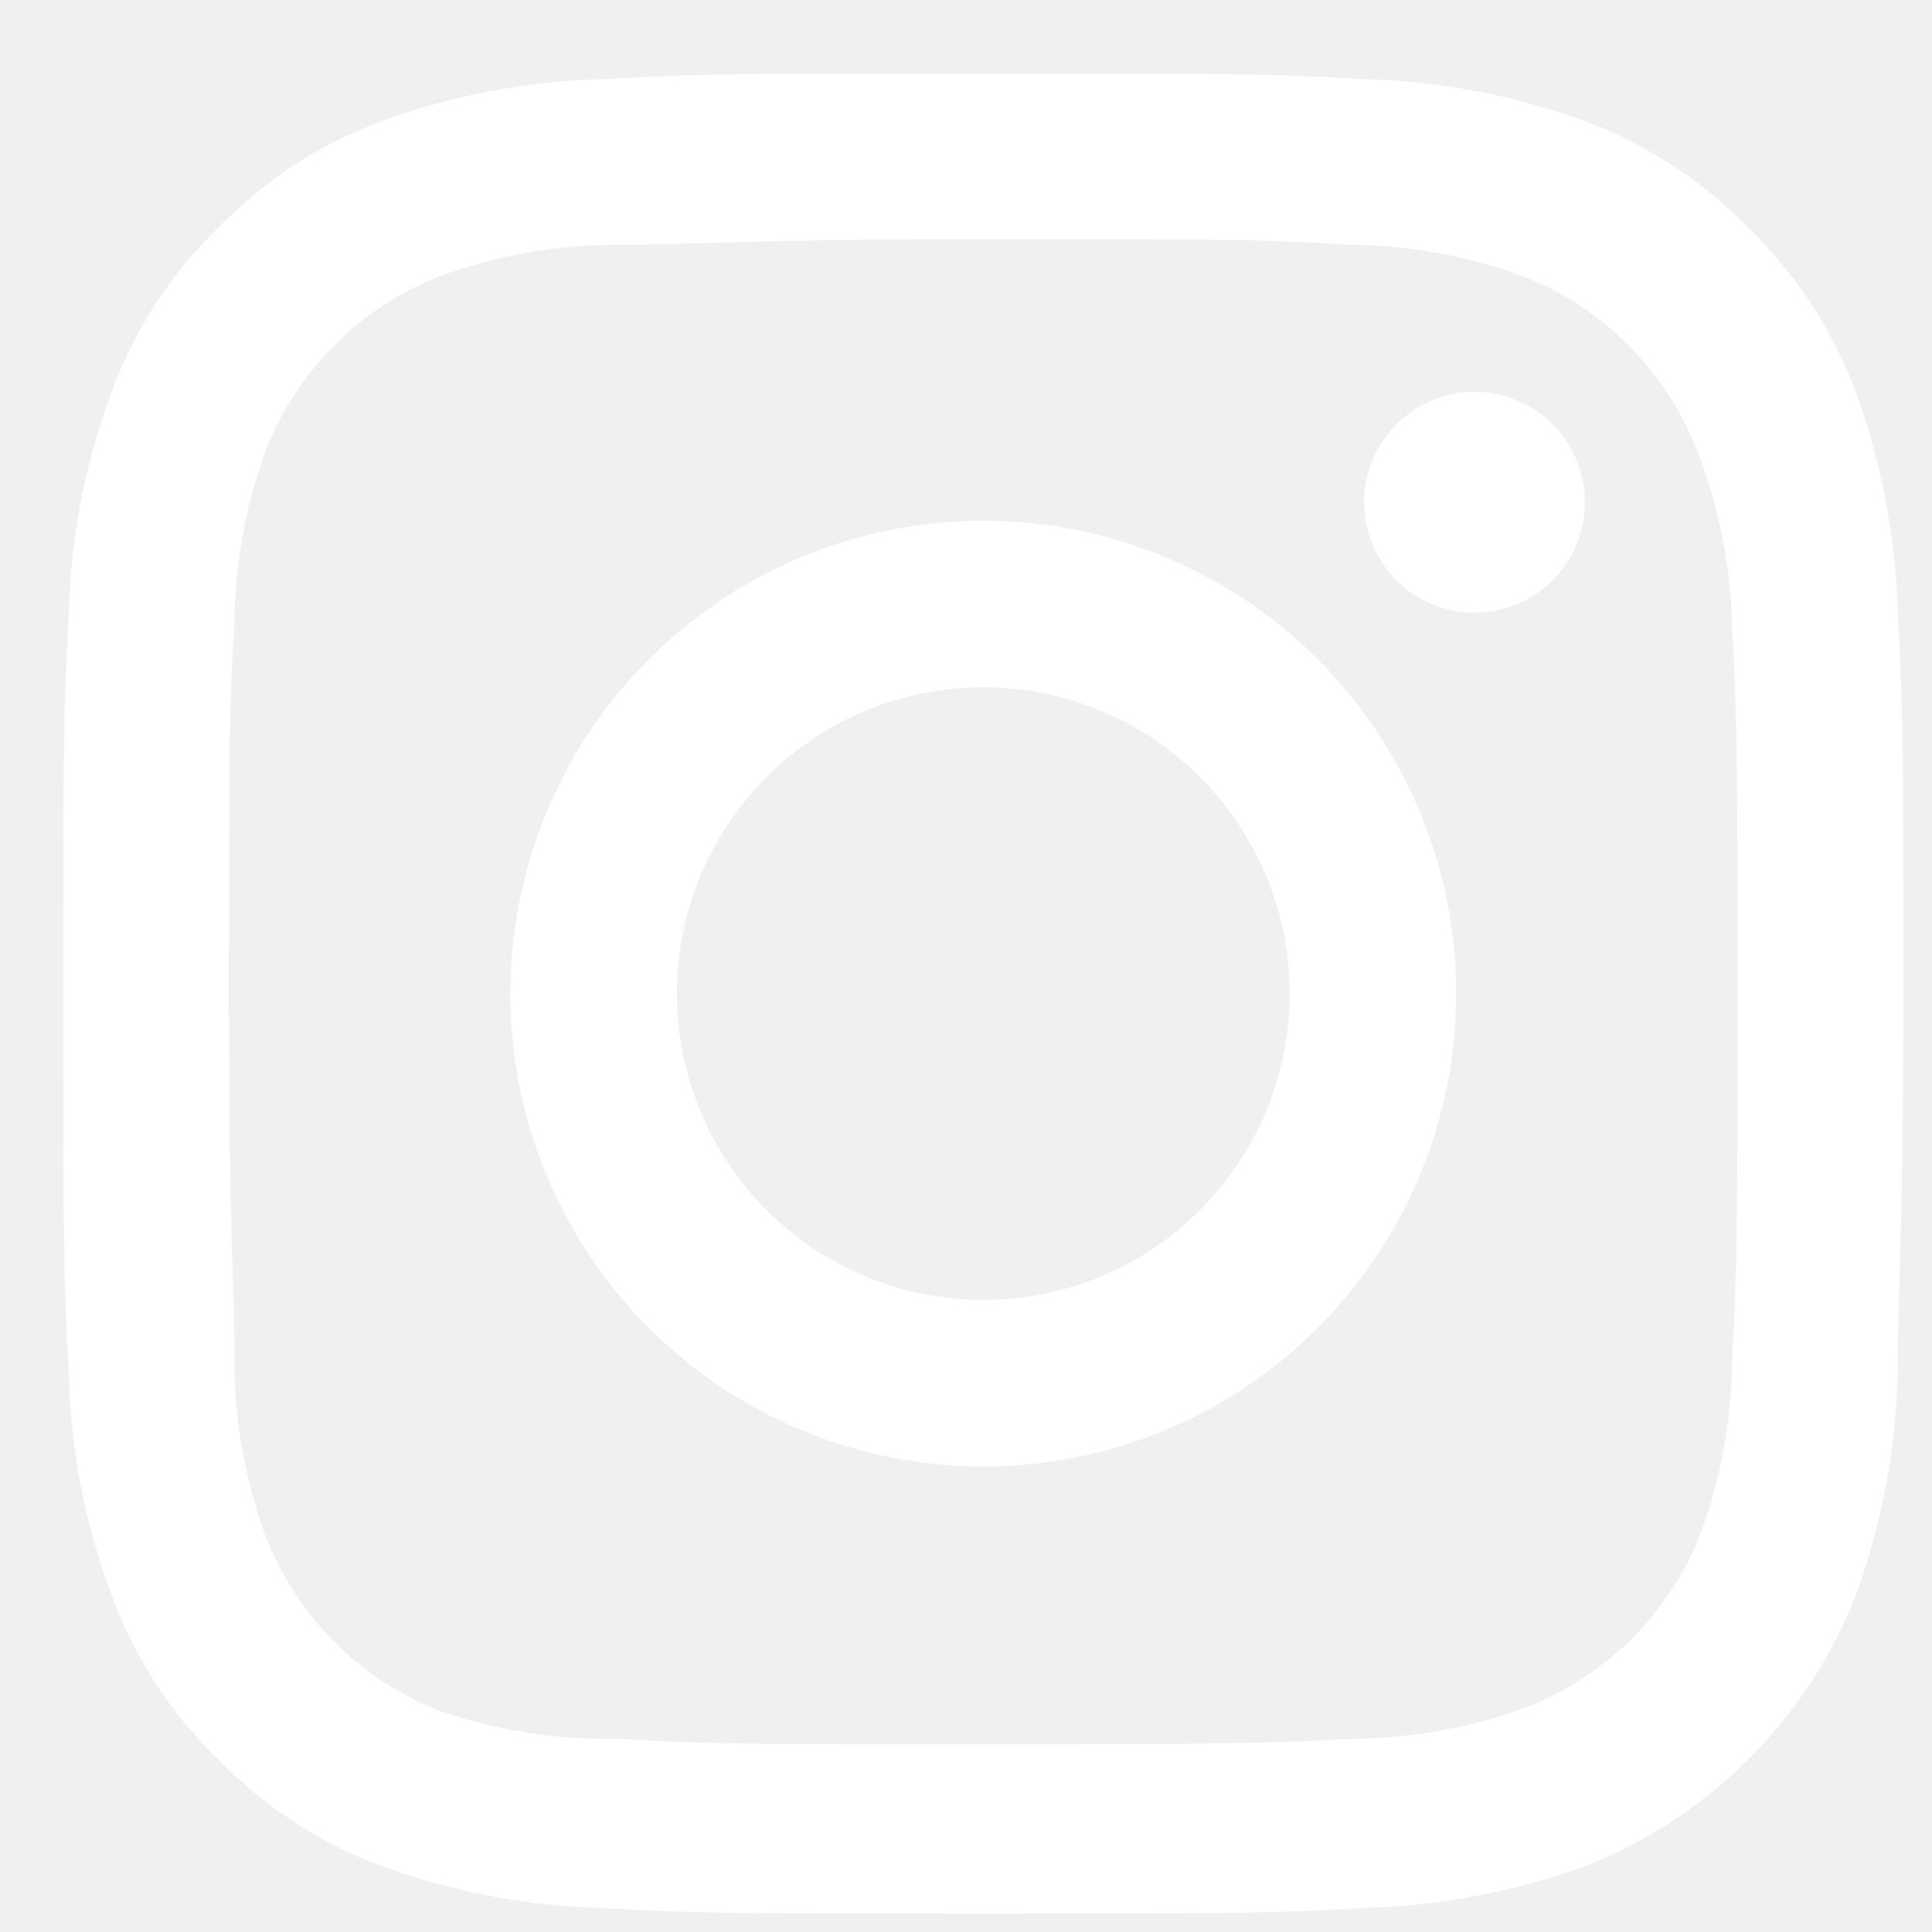
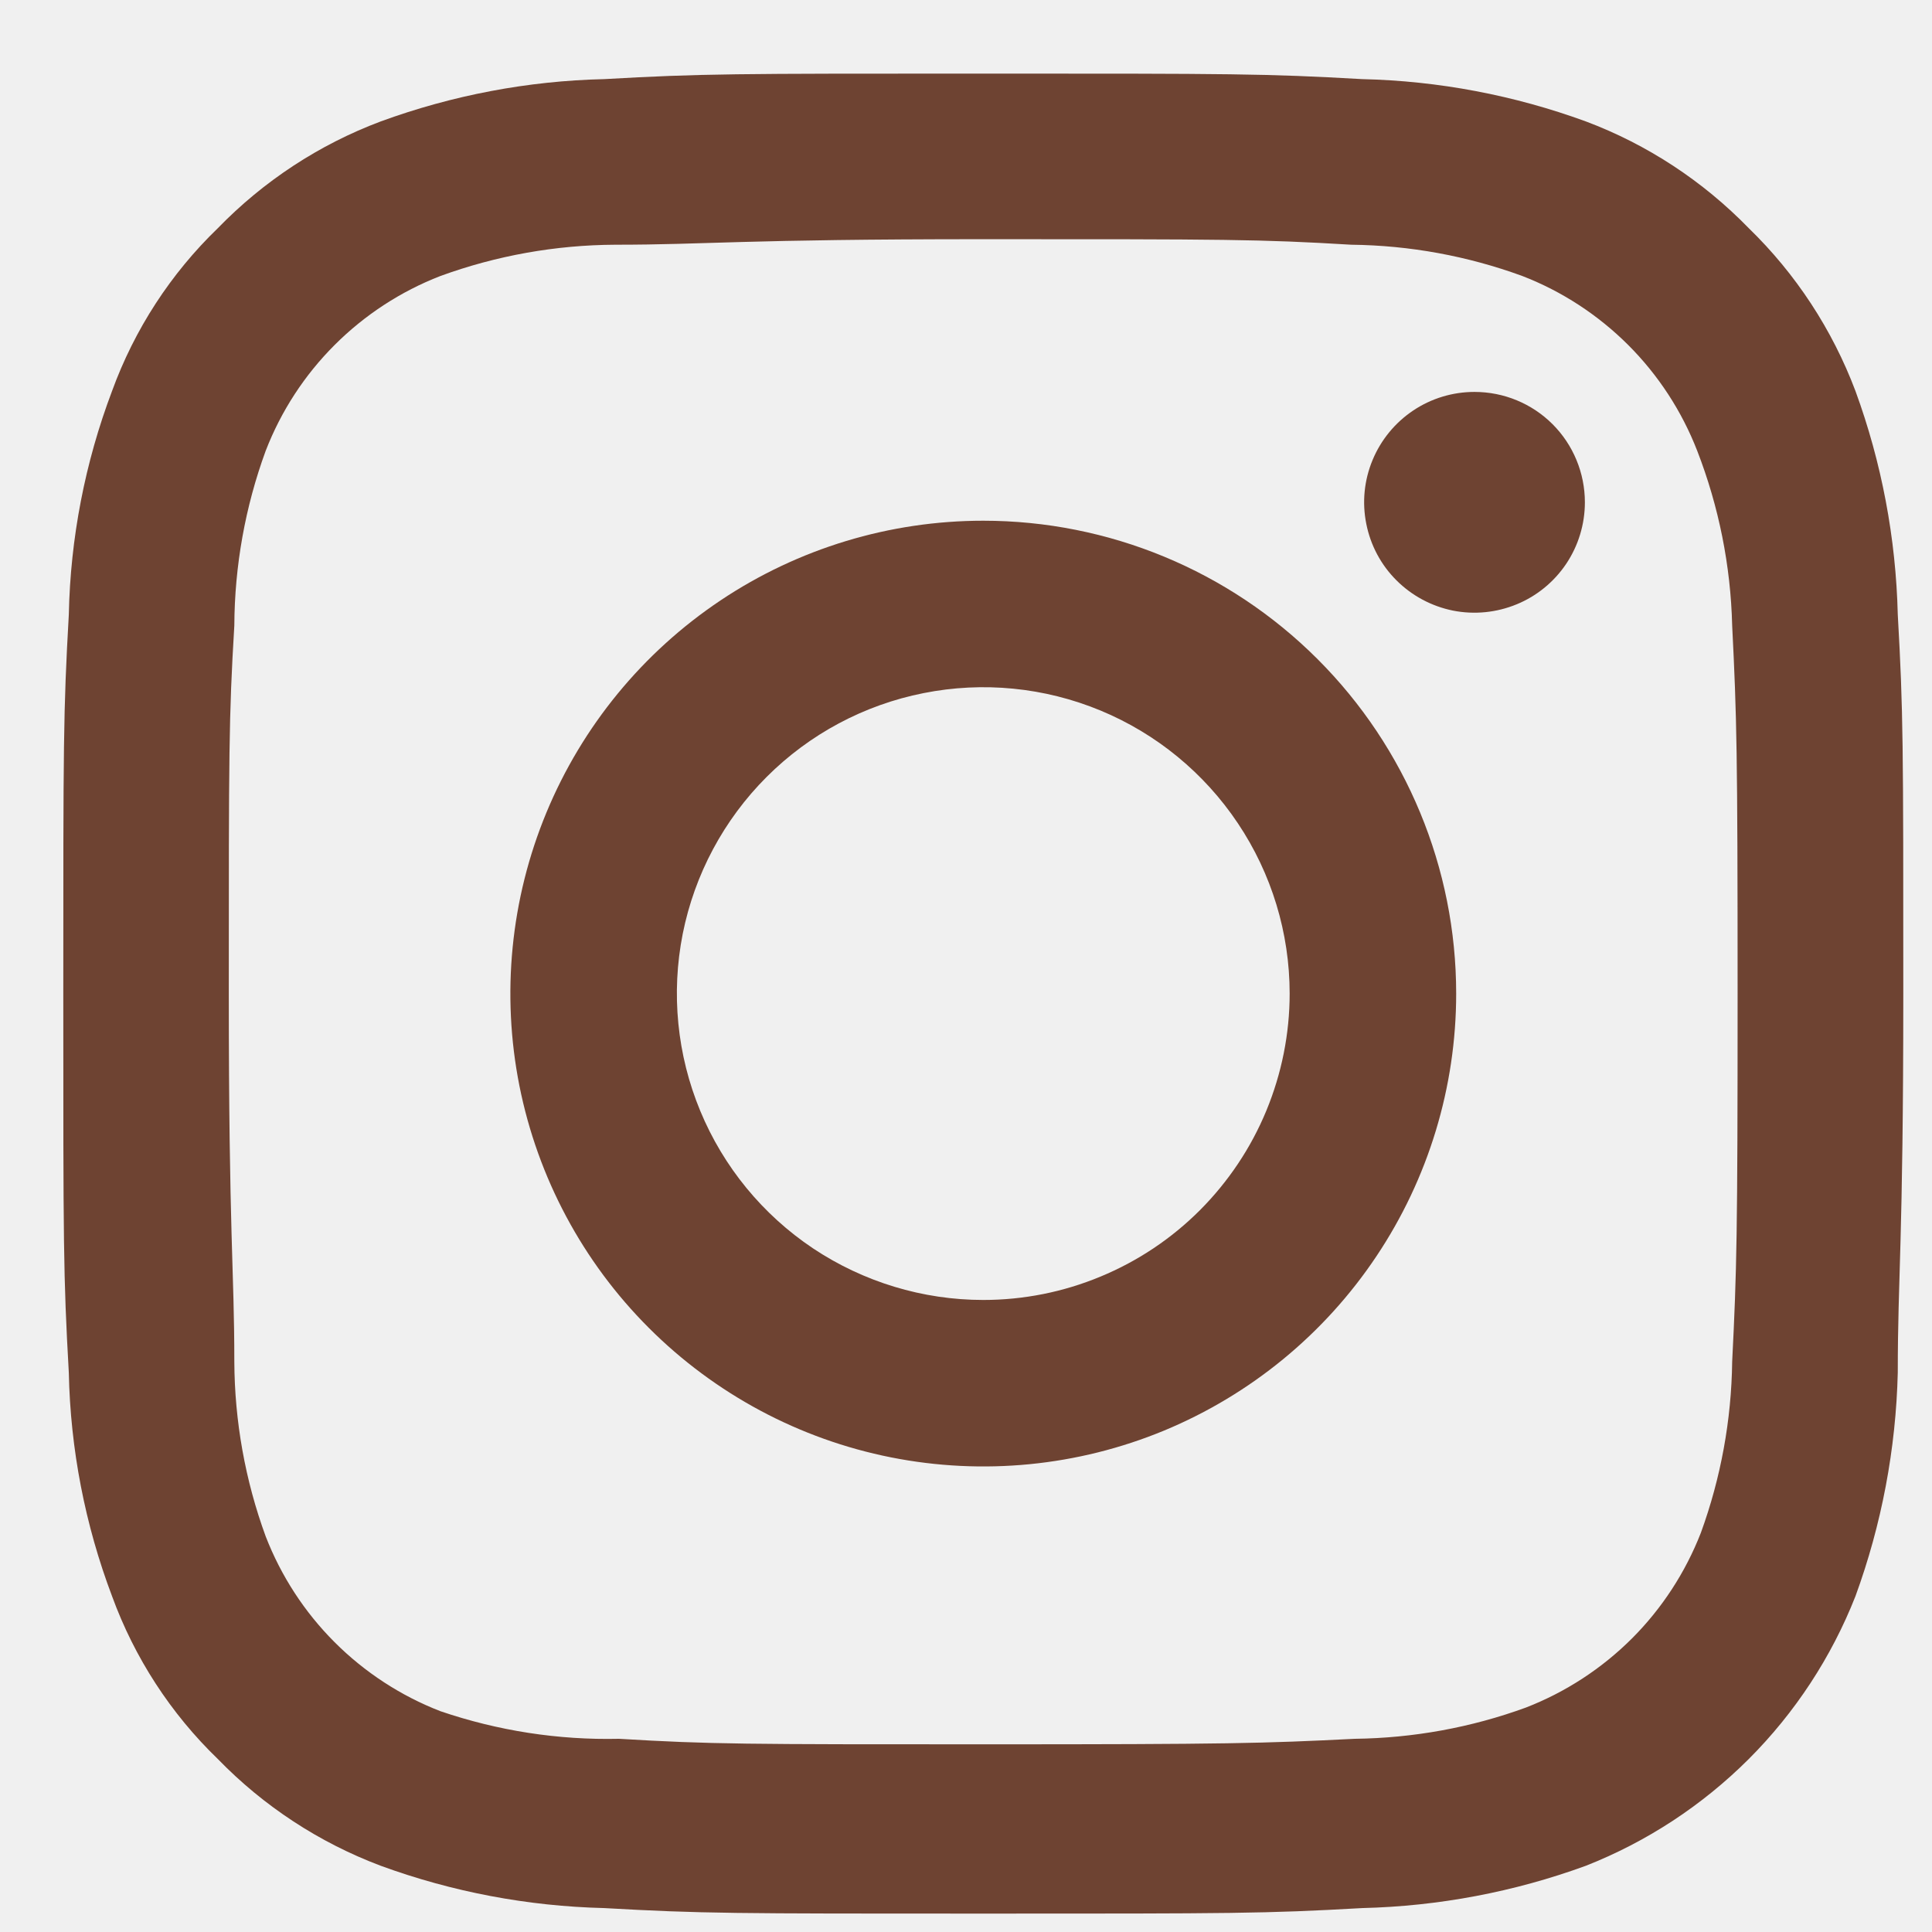
<svg xmlns="http://www.w3.org/2000/svg" width="21" height="21" viewBox="0 0 21 21" fill="none">
-   <path d="M20.628 6.68C20.608 5.85 20.453 5.029 20.168 4.25C19.916 3.582 19.52 2.977 19.008 2.48C18.51 1.968 17.906 1.571 17.238 1.32C16.458 1.035 15.637 0.879 14.807 0.86C13.748 0.8 13.408 0.8 10.688 0.8C7.968 0.8 7.628 0.8 6.567 0.86C5.738 0.879 4.917 1.035 4.138 1.32C3.469 1.571 2.865 1.968 2.368 2.48C1.855 2.975 1.462 3.58 1.218 4.25C0.924 5.027 0.765 5.849 0.748 6.68C0.688 7.74 0.688 8.08 0.688 10.8C0.688 13.52 0.688 13.86 0.748 14.92C0.765 15.751 0.924 16.573 1.218 17.35C1.462 18.019 1.855 18.625 2.368 19.12C2.865 19.632 3.469 20.028 4.138 20.28C4.917 20.565 5.738 20.72 6.567 20.74C7.628 20.8 7.968 20.8 10.688 20.8C13.408 20.8 13.748 20.8 14.807 20.74C15.637 20.72 16.458 20.565 17.238 20.28C17.901 20.019 18.503 19.624 19.008 19.12C19.512 18.616 19.907 18.013 20.168 17.35C20.453 16.57 20.608 15.749 20.628 14.92C20.628 13.86 20.688 13.52 20.688 10.8C20.688 8.08 20.688 7.74 20.628 6.68ZM18.828 14.8C18.82 15.435 18.705 16.064 18.488 16.66C18.32 17.091 18.065 17.483 17.738 17.81C17.41 18.137 17.019 18.392 16.587 18.56C15.991 18.778 15.362 18.892 14.727 18.9C13.727 18.95 13.357 18.96 10.727 18.96C8.098 18.96 7.728 18.96 6.728 18.9C6.068 18.915 5.412 18.813 4.787 18.6C4.356 18.433 3.964 18.177 3.637 17.85C3.31 17.523 3.055 17.131 2.888 16.7C2.665 16.091 2.55 15.448 2.547 14.8C2.547 13.8 2.487 13.43 2.487 10.8C2.487 8.17 2.487 7.8 2.547 6.8C2.55 6.152 2.665 5.509 2.888 4.9C3.055 4.468 3.31 4.077 3.637 3.75C3.964 3.423 4.356 3.167 4.787 3C5.396 2.778 6.039 2.663 6.688 2.66C7.688 2.66 8.057 2.6 10.688 2.6C13.318 2.6 13.688 2.6 14.688 2.66C15.322 2.667 15.951 2.782 16.547 3C16.979 3.167 17.37 3.423 17.698 3.75C18.025 4.077 18.28 4.468 18.448 4.9C18.683 5.506 18.812 6.149 18.828 6.8C18.878 7.8 18.887 8.17 18.887 10.8C18.887 13.43 18.878 13.8 18.828 14.8Z" fill="white" />
-   <path d="M10.688 5.66C9.671 5.66 8.677 5.961 7.832 6.526C6.987 7.091 6.328 7.894 5.939 8.833C5.55 9.772 5.448 10.806 5.646 11.803C5.845 12.8 6.334 13.716 7.053 14.434C7.772 15.153 8.688 15.643 9.685 15.841C10.682 16.039 11.715 15.938 12.655 15.549C13.594 15.159 14.396 14.501 14.961 13.655C15.526 12.81 15.828 11.816 15.828 10.8C15.828 9.437 15.286 8.129 14.322 7.165C13.358 6.201 12.051 5.66 10.688 5.66ZM10.688 14.13C10.029 14.13 9.385 13.934 8.837 13.569C8.29 13.203 7.863 12.683 7.611 12.074C7.359 11.466 7.293 10.796 7.421 10.15C7.55 9.504 7.867 8.911 8.333 8.445C8.799 7.979 9.392 7.662 10.038 7.534C10.684 7.405 11.353 7.471 11.962 7.723C12.57 7.975 13.09 8.402 13.456 8.95C13.822 9.497 14.018 10.141 14.018 10.8C14.018 11.237 13.931 11.67 13.764 12.074C13.597 12.478 13.351 12.845 13.042 13.155C12.733 13.464 12.366 13.709 11.962 13.876C11.558 14.044 11.125 14.13 10.688 14.13Z" fill="white" />
-   <path d="M16.027 4.26C15.79 4.26 15.558 4.33 15.361 4.462C15.164 4.594 15.01 4.781 14.919 5.001C14.828 5.22 14.804 5.461 14.851 5.694C14.897 5.927 15.011 6.141 15.179 6.308C15.347 6.476 15.561 6.59 15.793 6.637C16.026 6.683 16.267 6.659 16.487 6.568C16.706 6.478 16.893 6.324 17.025 6.127C17.157 5.929 17.227 5.697 17.227 5.46C17.227 5.142 17.101 4.836 16.876 4.611C16.651 4.386 16.346 4.26 16.027 4.26Z" fill="white" />
+   <path d="M20.628 6.68C20.608 5.85 20.453 5.029 20.168 4.25C19.916 3.582 19.52 2.977 19.008 2.48C18.51 1.968 17.906 1.571 17.238 1.32C16.458 1.035 15.637 0.879 14.807 0.86C13.748 0.8 13.408 0.8 10.688 0.8C7.968 0.8 7.628 0.8 6.567 0.86C5.738 0.879 4.917 1.035 4.138 1.32C3.469 1.571 2.865 1.968 2.368 2.48C1.855 2.975 1.462 3.58 1.218 4.25C0.924 5.027 0.765 5.849 0.748 6.68C0.688 7.74 0.688 8.08 0.688 10.8C0.688 13.52 0.688 13.86 0.748 14.92C0.765 15.751 0.924 16.573 1.218 17.35C1.462 18.019 1.855 18.625 2.368 19.12C2.865 19.632 3.469 20.028 4.138 20.28C4.917 20.565 5.738 20.72 6.567 20.74C7.628 20.8 7.968 20.8 10.688 20.8C13.408 20.8 13.748 20.8 14.807 20.74C15.637 20.72 16.458 20.565 17.238 20.28C17.901 20.019 18.503 19.624 19.008 19.12C19.512 18.616 19.907 18.013 20.168 17.35C20.453 16.57 20.608 15.749 20.628 14.92C20.628 13.86 20.688 13.52 20.688 10.8C20.688 8.08 20.688 7.74 20.628 6.68ZM18.828 14.8C18.82 15.435 18.705 16.064 18.488 16.66C18.32 17.091 18.065 17.483 17.738 17.81C17.41 18.137 17.019 18.392 16.587 18.56C15.991 18.778 15.362 18.892 14.727 18.9C13.727 18.95 13.357 18.96 10.727 18.96C8.098 18.96 7.728 18.96 6.728 18.9C6.068 18.915 5.412 18.813 4.787 18.6C4.356 18.433 3.964 18.177 3.637 17.85C3.31 17.523 3.055 17.131 2.888 16.7C2.665 16.091 2.55 15.448 2.547 14.8C2.547 13.8 2.487 13.43 2.487 10.8C2.487 8.17 2.487 7.8 2.547 6.8C2.55 6.152 2.665 5.509 2.888 4.9C3.055 4.468 3.31 4.077 3.637 3.75C3.964 3.423 4.356 3.167 4.787 3C5.396 2.778 6.039 2.663 6.688 2.66C7.688 2.66 8.057 2.6 10.688 2.6C13.318 2.6 13.688 2.6 14.688 2.66C15.322 2.667 15.951 2.782 16.547 3C16.979 3.167 17.37 3.423 17.698 3.75C18.025 4.077 18.28 4.468 18.448 4.9C18.683 5.506 18.812 6.149 18.828 6.8C18.878 7.8 18.887 8.17 18.887 10.8C18.887 13.43 18.878 13.8 18.828 14.8Z" fill="#6E4332" />
+   <path d="M10.688 5.66C9.671 5.66 8.677 5.961 7.832 6.526C6.987 7.091 6.328 7.894 5.939 8.833C5.55 9.772 5.448 10.806 5.646 11.803C5.845 12.8 6.334 13.716 7.053 14.434C7.772 15.153 8.688 15.643 9.685 15.841C10.682 16.039 11.715 15.938 12.655 15.549C13.594 15.159 14.396 14.501 14.961 13.655C15.526 12.81 15.828 11.816 15.828 10.8C15.828 9.437 15.286 8.129 14.322 7.165C13.358 6.201 12.051 5.66 10.688 5.66ZM10.688 14.13C10.029 14.13 9.385 13.934 8.837 13.569C8.29 13.203 7.863 12.683 7.611 12.074C7.359 11.466 7.293 10.796 7.421 10.15C7.55 9.504 7.867 8.911 8.333 8.445C8.799 7.979 9.392 7.662 10.038 7.534C10.684 7.405 11.353 7.471 11.962 7.723C12.57 7.975 13.09 8.402 13.456 8.95C13.822 9.497 14.018 10.141 14.018 10.8C14.018 11.237 13.931 11.67 13.764 12.074C13.597 12.478 13.351 12.845 13.042 13.155C12.733 13.464 12.366 13.709 11.962 13.876C11.558 14.044 11.125 14.13 10.688 14.13Z" fill="#6E4332" />
+   <path d="M16.027 4.26C15.79 4.26 15.558 4.33 15.361 4.462C15.164 4.594 15.01 4.781 14.919 5.001C14.828 5.22 14.804 5.461 14.851 5.694C14.897 5.927 15.011 6.141 15.179 6.308C15.347 6.476 15.561 6.59 15.793 6.637C16.026 6.683 16.267 6.659 16.487 6.568C16.706 6.478 16.893 6.324 17.025 6.127C17.157 5.929 17.227 5.697 17.227 5.46C17.227 5.142 17.101 4.836 16.876 4.611C16.651 4.386 16.346 4.26 16.027 4.26Z" fill="#6E4332" />
</svg>
